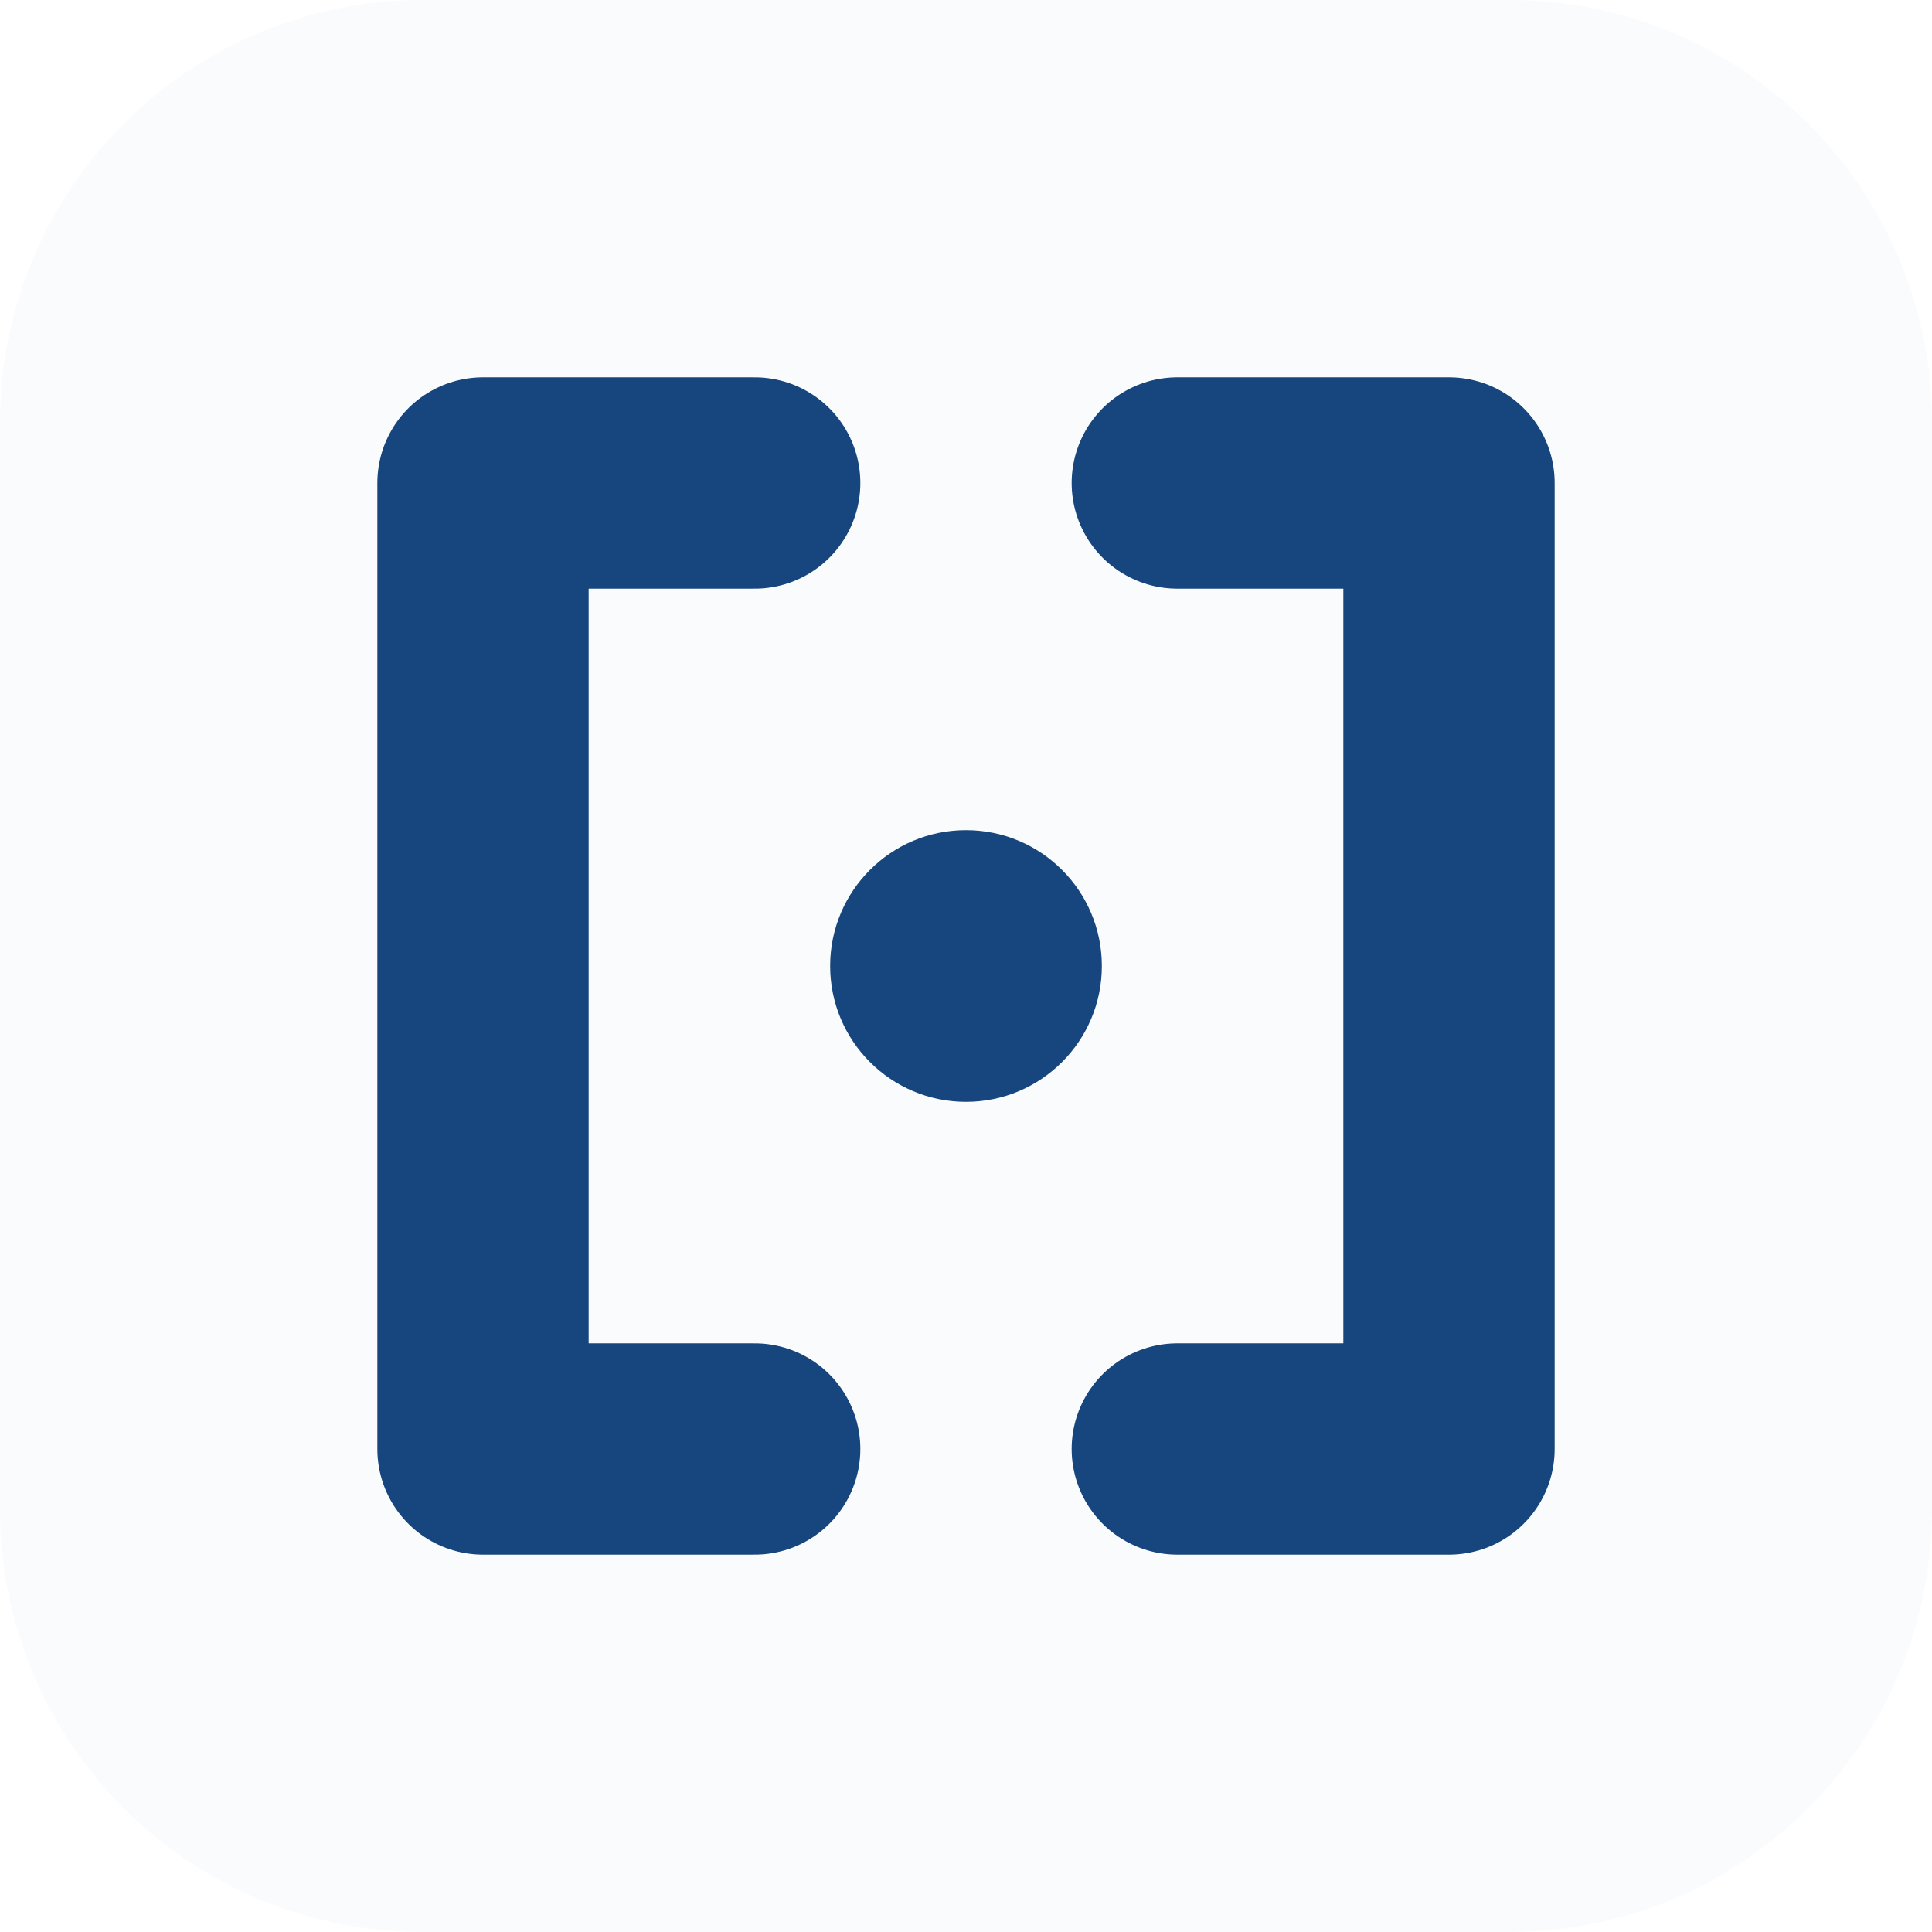
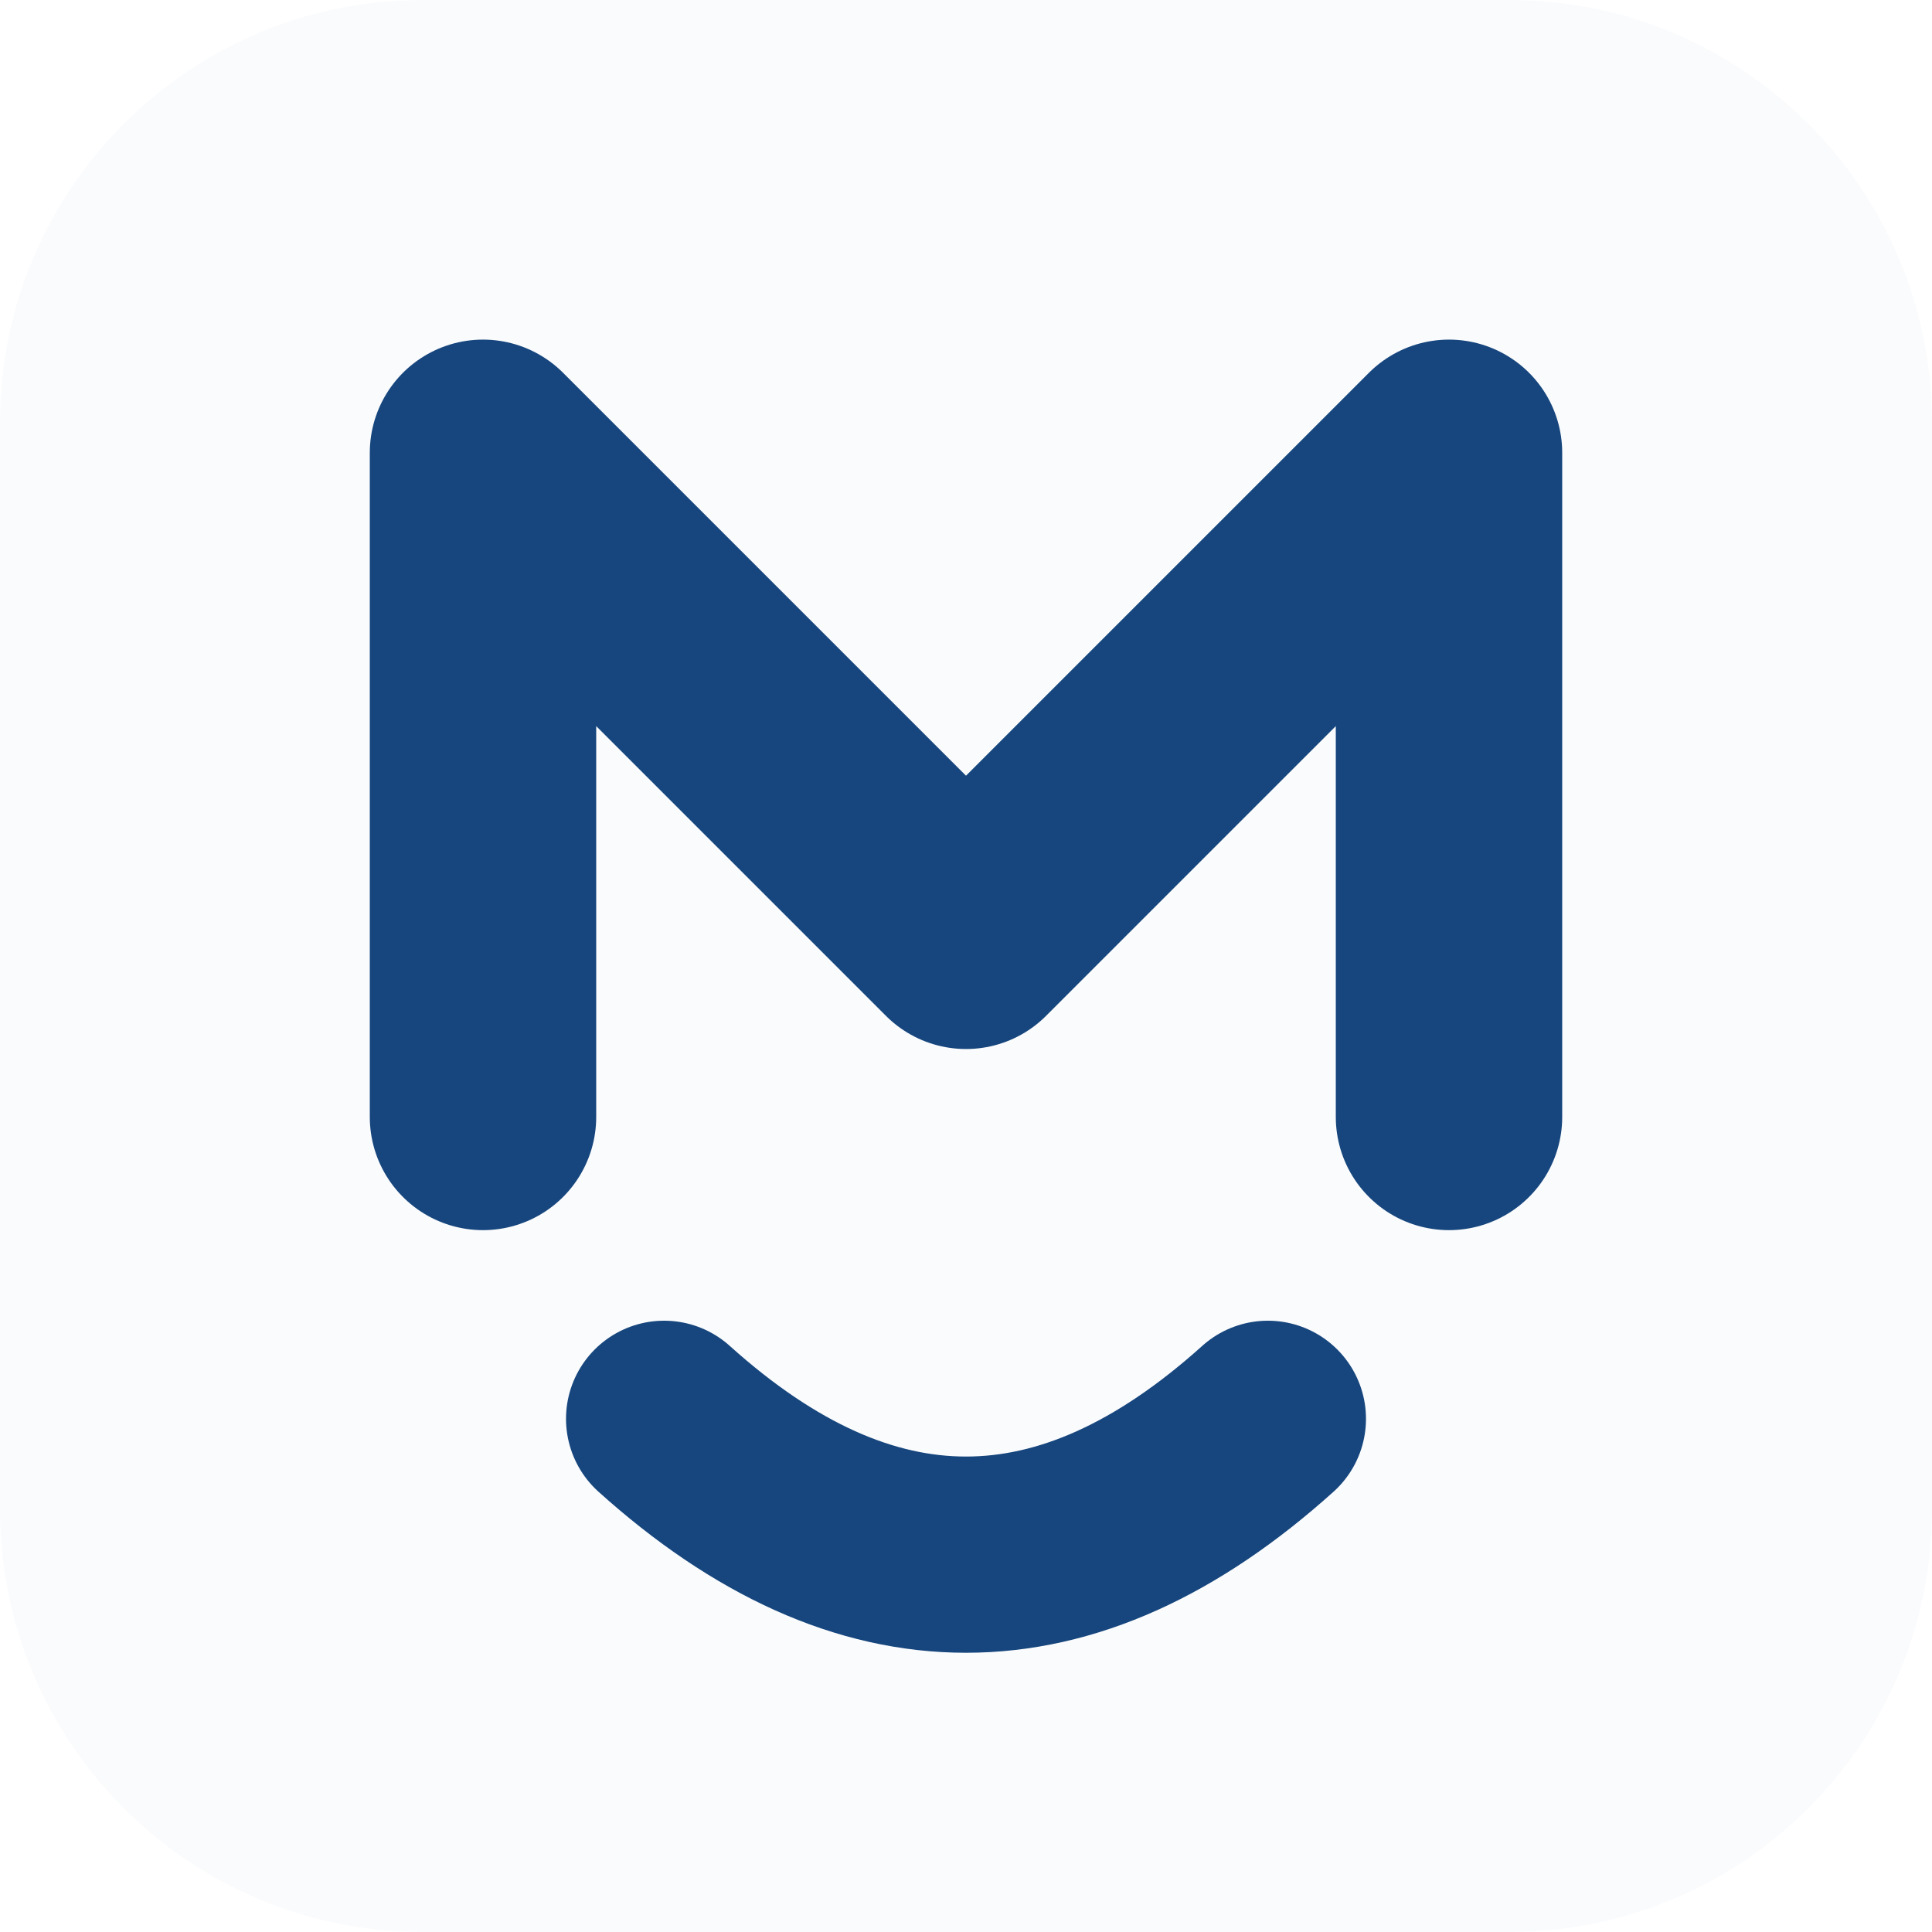
<svg xmlns="http://www.w3.org/2000/svg" viewBox="0 0 64 64">
  <style>
    .bg { fill: #FAFBFD }
-     .fg { fill: none; stroke: #16467D }
-     .dot { fill: #16467D }
+     .fg { fill: none; stroke: #16467D; stroke-linecap: round; stroke-linejoin: round }
    @media (prefers-color-scheme: dark) {
      .bg { fill: #080B12 }
      .fg { stroke: #7FB0F2 }
-       .dot { fill: #7FB0F2 }
    }
  </style>
  <rect class="bg" width="64" height="64" rx="14" />
-   <path class="fg" d="M25 16 H16 V48 H25" stroke-width="7" stroke-linecap="round" stroke-linejoin="round" />
-   <path class="fg" d="M39 16 H48 V48 H39" stroke-width="7" stroke-linecap="round" stroke-linejoin="round" />
-   <circle class="dot" cx="32" cy="32" r="4.5" />
+   <path class="fg" d="M16 37 V15 L32 31 L48 15 V37" stroke-width="7.5" />
+   <path class="fg" d="M22 47 Q32 56 42 47" stroke-width="6.5" />
</svg>
